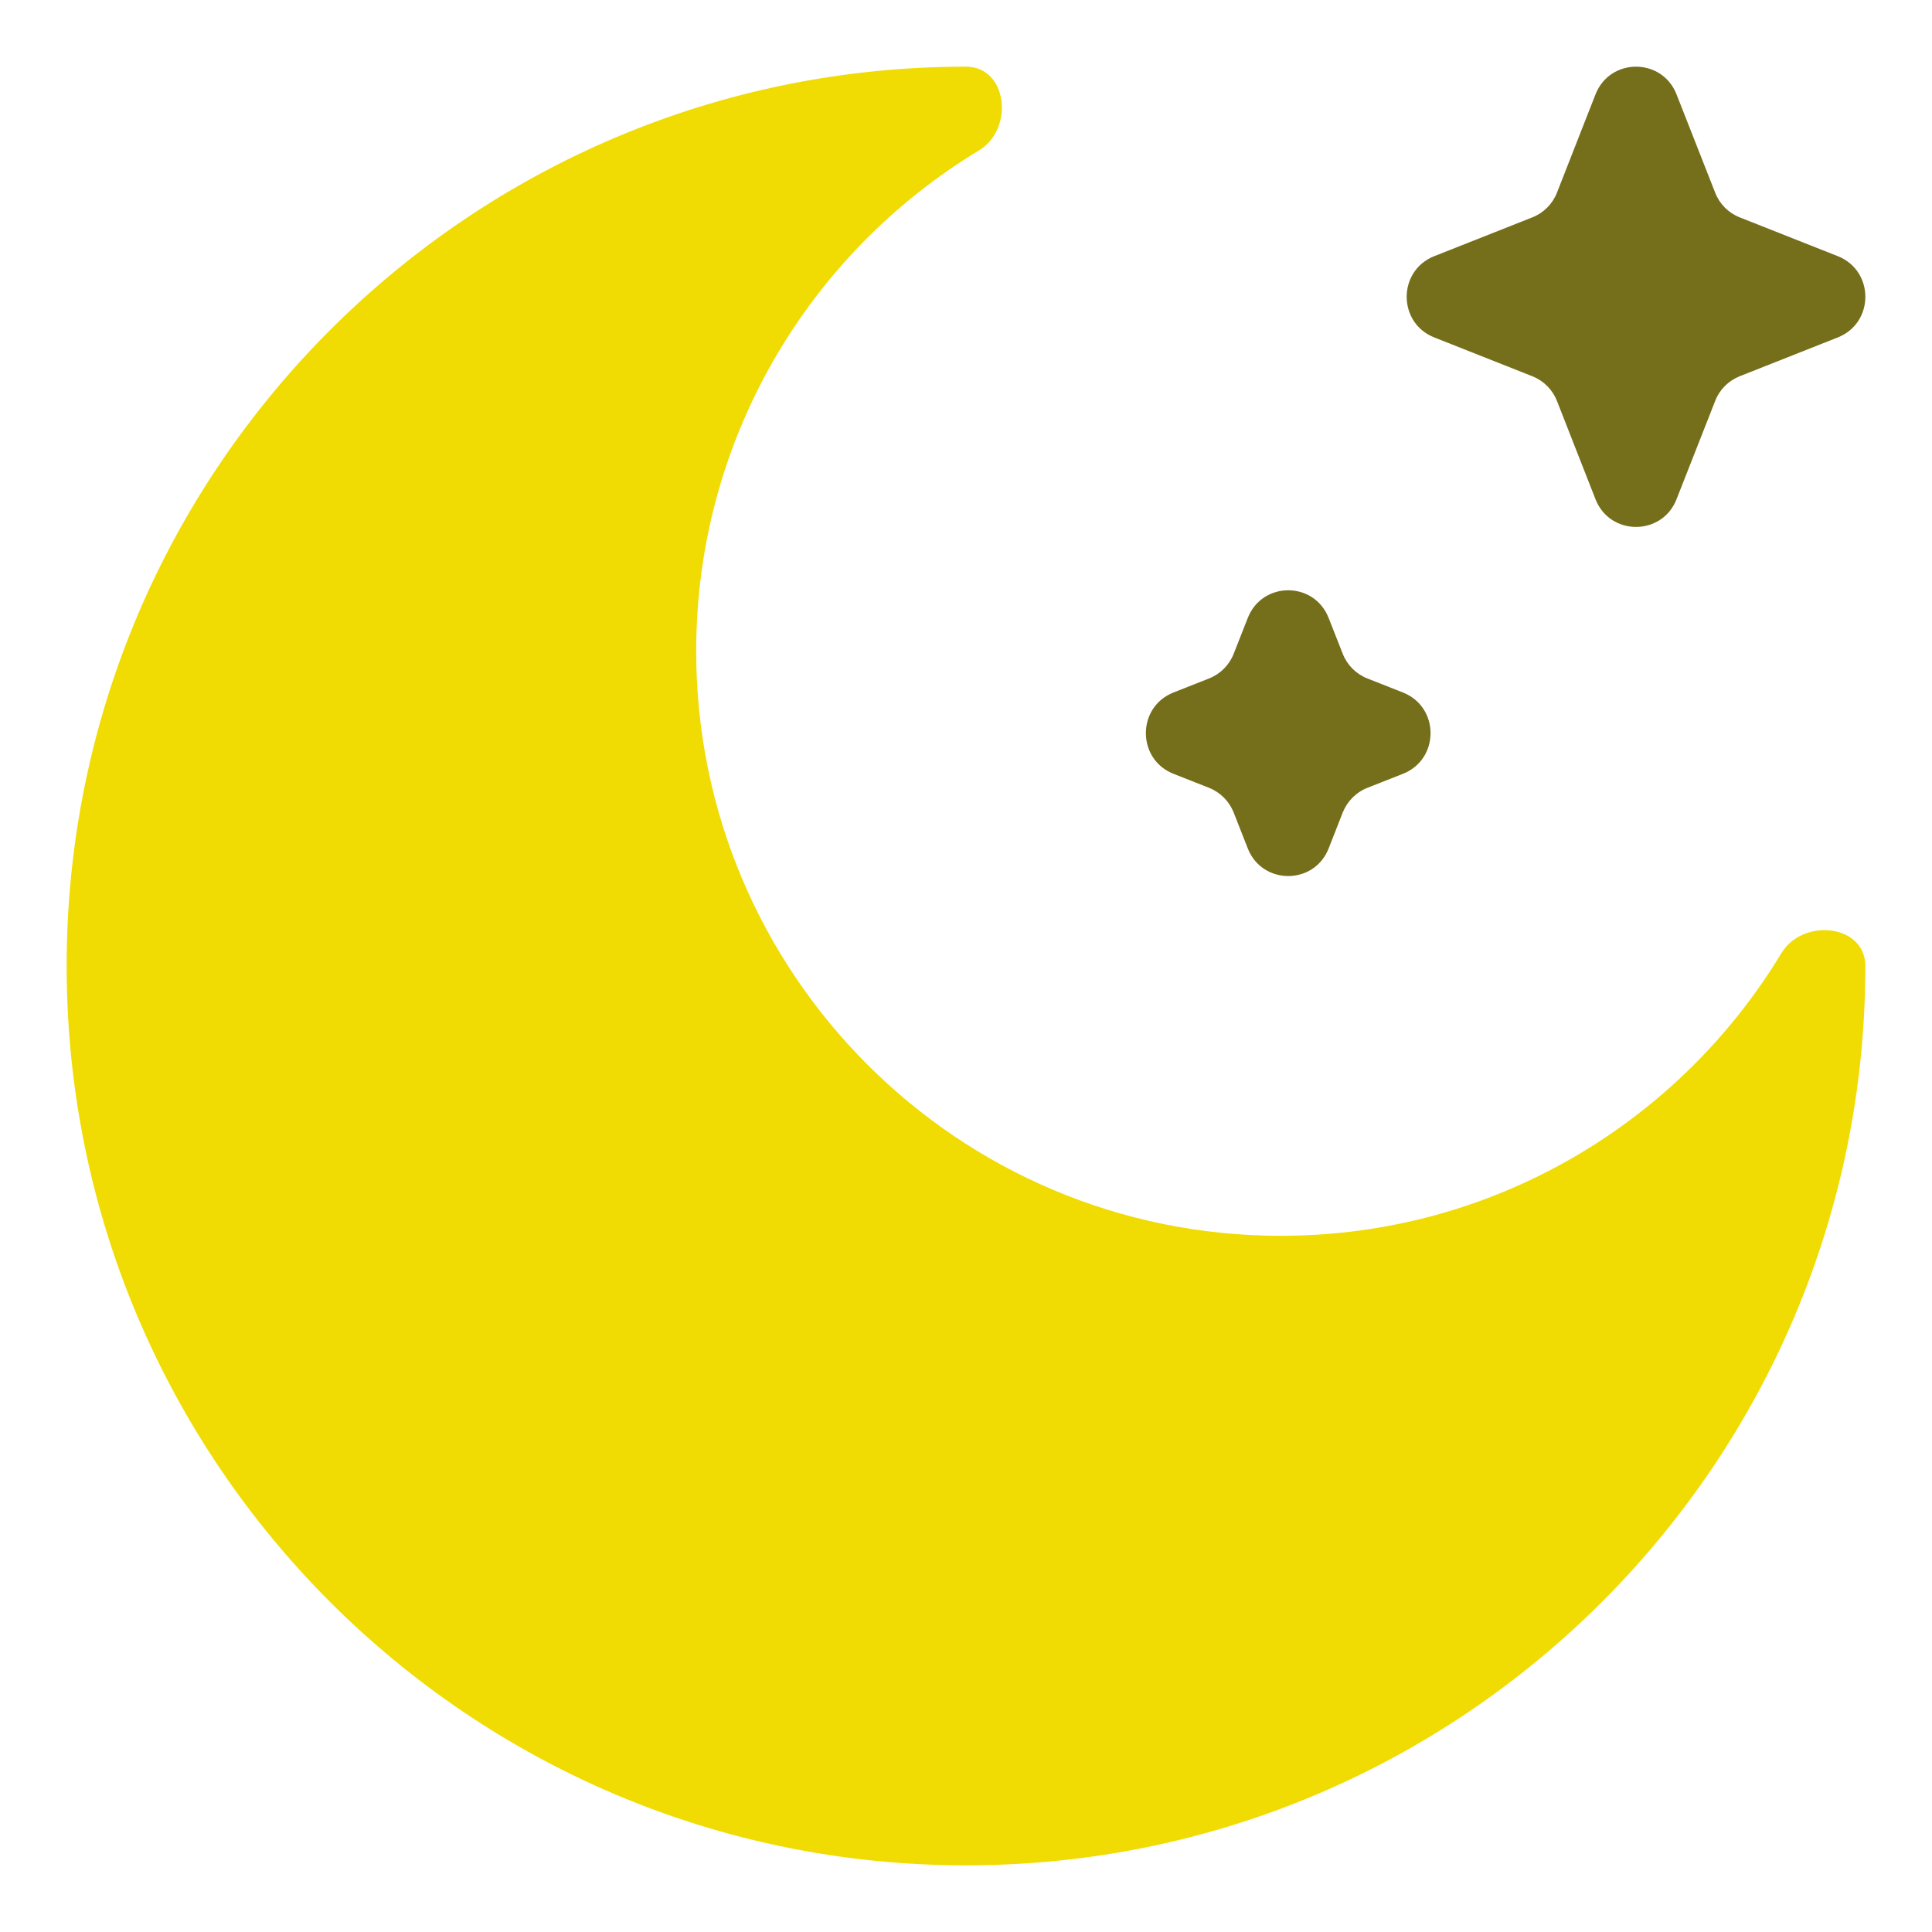
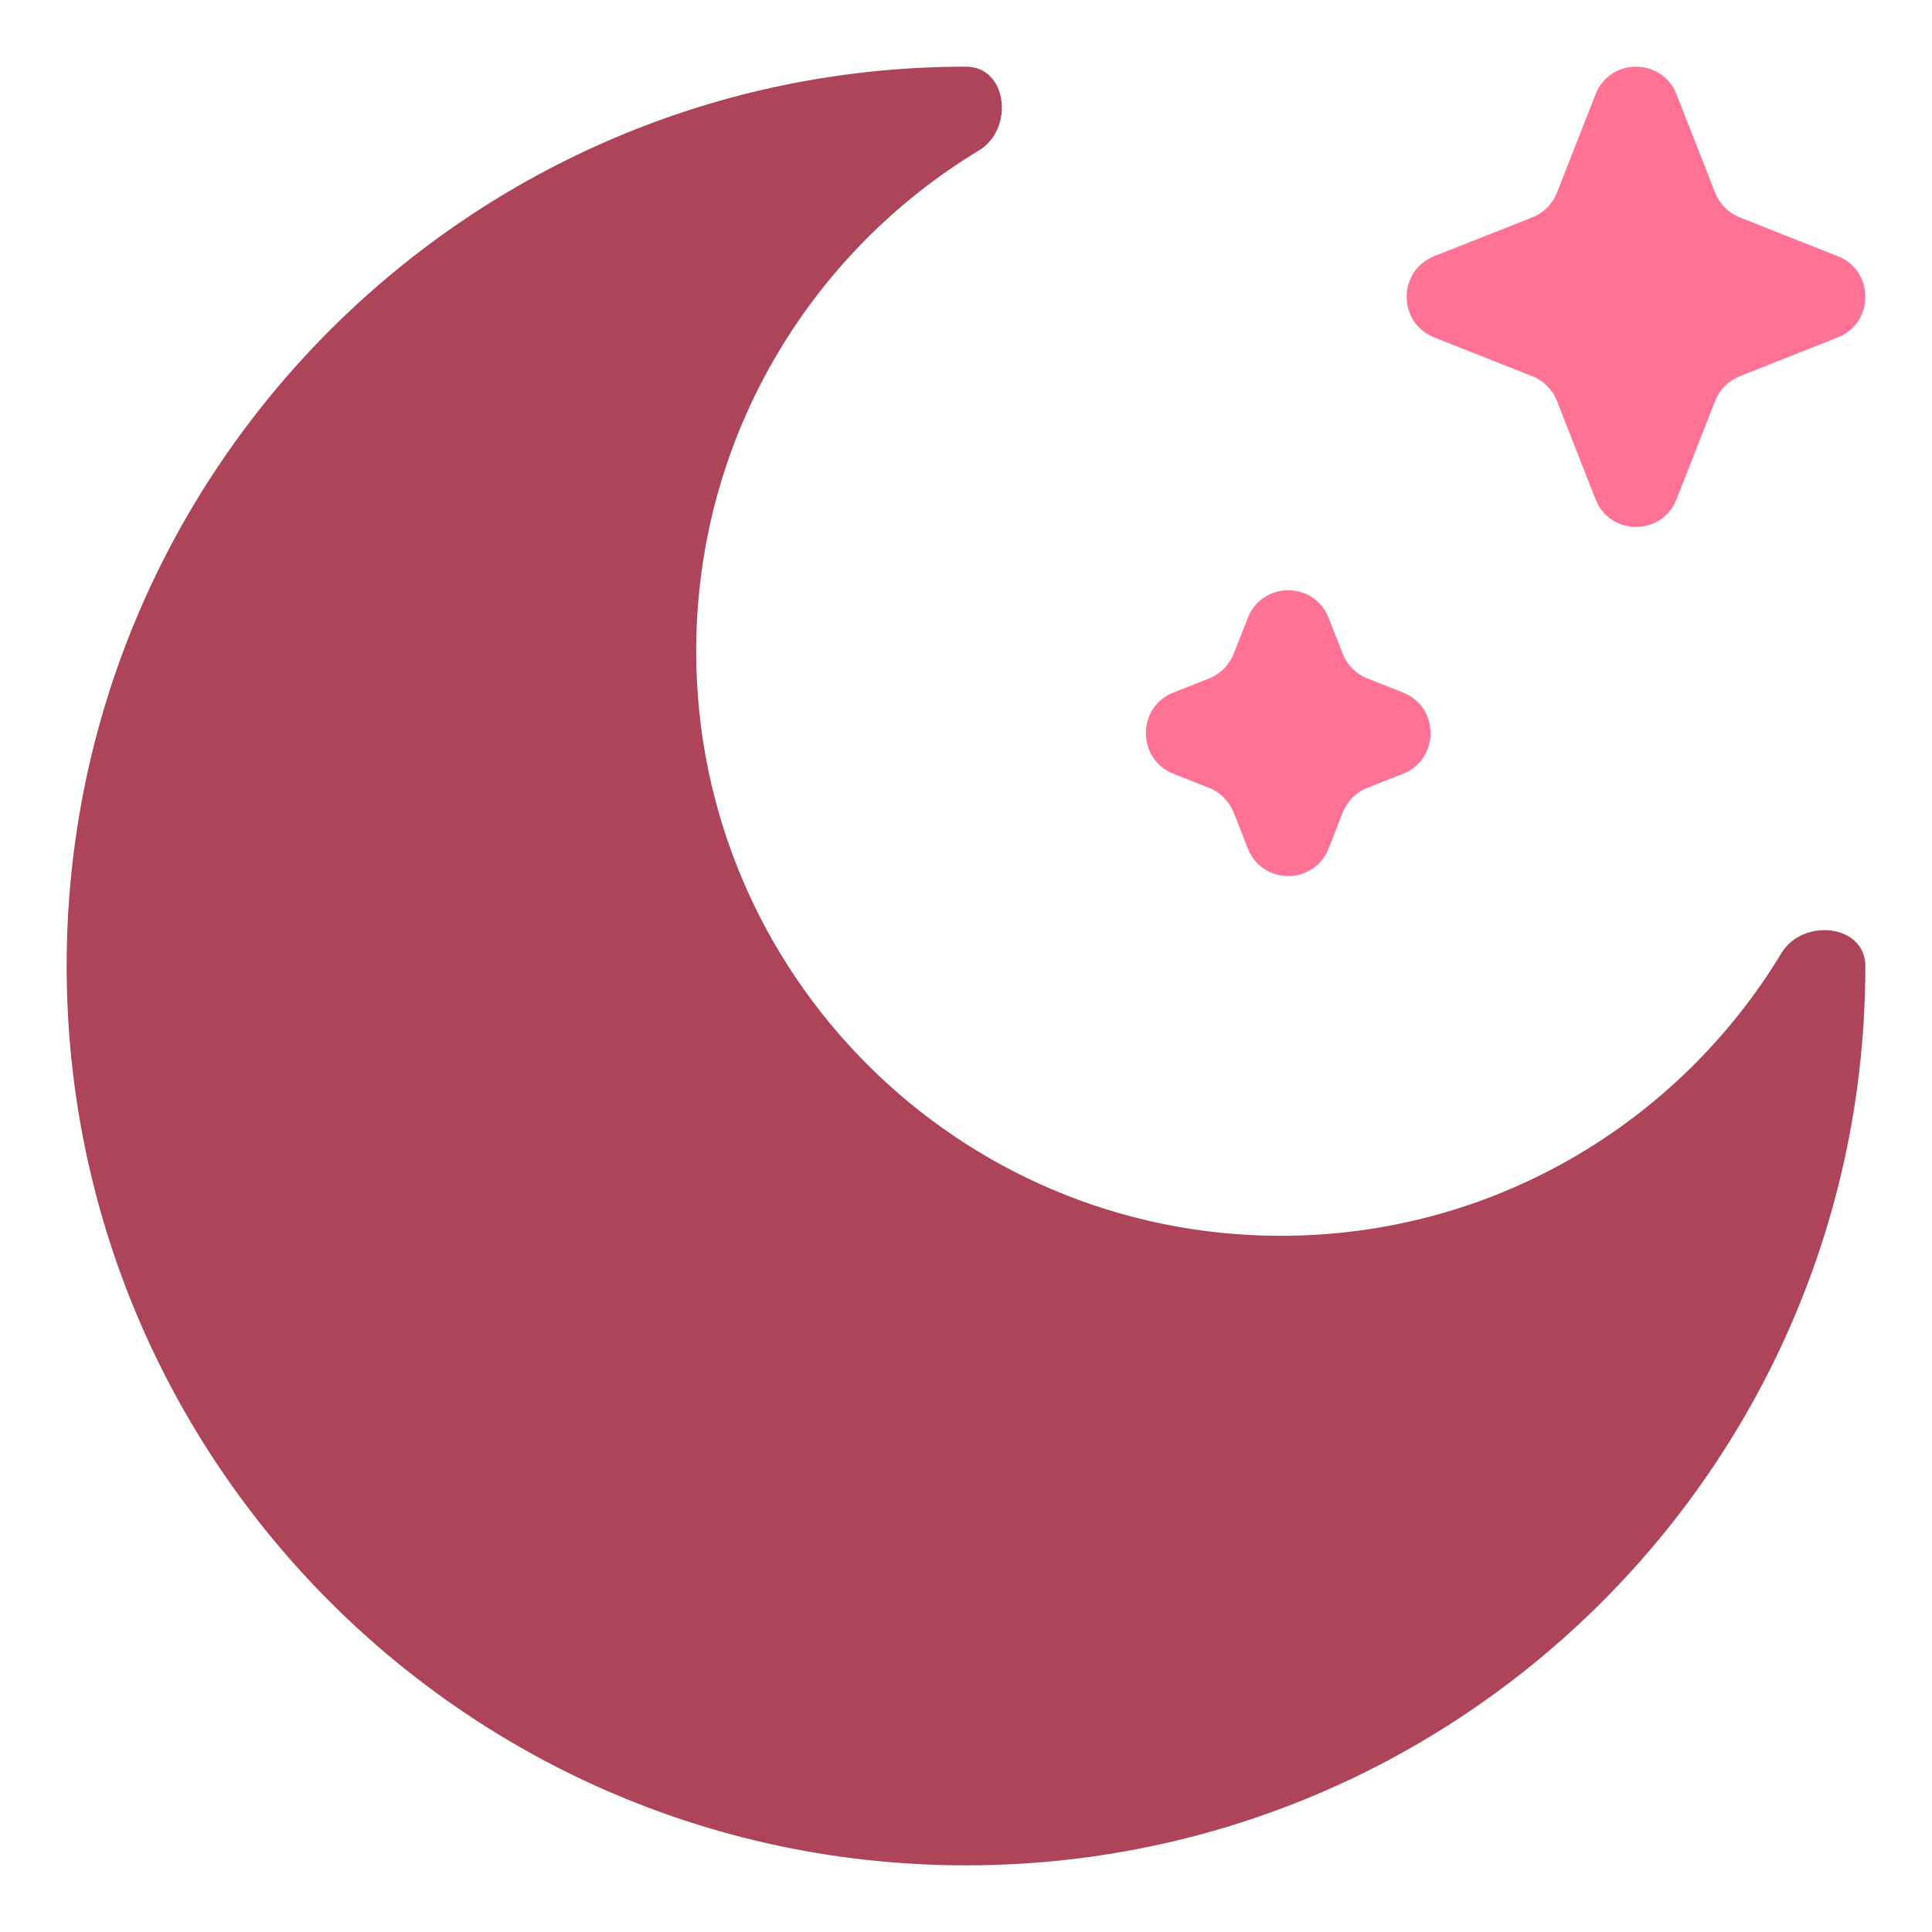
<svg xmlns="http://www.w3.org/2000/svg" width="20" height="20" viewBox="0 0 20 20" fill="none">
-   <path d="M10 19.31C15.142 19.31 19.31 15.142 19.31 10C19.31 9.569 18.664 9.498 18.441 9.867C17.382 11.62 15.457 12.793 13.258 12.793C9.916 12.793 7.207 10.084 7.207 6.741C7.207 4.543 8.379 2.618 10.133 1.558C10.502 1.336 10.431 0.69 10 0.69C4.858 0.69 0.69 4.858 0.69 10C0.69 15.142 4.858 19.31 10 19.31Z" fill="#F0DC02" />
-   <path d="M17.355 0.976C17.205 0.595 16.667 0.595 16.517 0.976L16.117 1.996C16.071 2.112 15.979 2.204 15.863 2.25L14.847 2.652C14.467 2.803 14.467 3.342 14.847 3.493L15.863 3.895C15.979 3.941 16.071 4.033 16.117 4.149L16.517 5.169C16.667 5.55 17.205 5.55 17.355 5.169L17.756 4.149C17.801 4.033 17.893 3.941 18.009 3.895L19.025 3.493C19.405 3.342 19.405 2.803 19.025 2.652L18.009 2.25C17.893 2.204 17.801 2.112 17.756 1.996L17.355 0.976Z" fill="#756E1B" />
-   <path d="M13.754 6.397C13.604 6.015 13.067 6.015 12.917 6.397L12.771 6.768C12.725 6.885 12.633 6.977 12.517 7.023L12.147 7.169C11.767 7.32 11.767 7.859 12.147 8.01L12.517 8.156C12.633 8.202 12.725 8.295 12.771 8.411L12.917 8.783C13.067 9.164 13.604 9.164 13.754 8.783L13.9 8.411C13.946 8.295 14.038 8.202 14.154 8.156L14.524 8.01C14.904 7.859 14.904 7.32 14.524 7.169L14.154 7.023C14.038 6.977 13.946 6.885 13.9 6.768L13.754 6.397Z" fill="#756E1B" />
+   <path d="M10 19.31C15.142 19.31 19.31 15.142 19.31 10C19.31 9.569 18.664 9.498 18.441 9.867C17.382 11.62 15.457 12.793 13.258 12.793C9.916 12.793 7.207 10.084 7.207 6.741C7.207 4.543 8.379 2.618 10.133 1.558C10.502 1.336 10.431 0.69 10 0.69C4.858 0.69 0.69 4.858 0.69 10C0.69 15.142 4.858 19.31 10 19.31Z" fill="#ae4458" />
+   <path d="M17.355 0.976C17.205 0.595 16.667 0.595 16.517 0.976L16.117 1.996C16.071 2.112 15.979 2.204 15.863 2.25L14.847 2.652C14.467 2.803 14.467 3.342 14.847 3.493L15.863 3.895C15.979 3.941 16.071 4.033 16.117 4.149L16.517 5.169C16.667 5.55 17.205 5.55 17.355 5.169L17.756 4.149C17.801 4.033 17.893 3.941 18.009 3.895L19.025 3.493C19.405 3.342 19.405 2.803 19.025 2.652L18.009 2.25C17.893 2.204 17.801 2.112 17.756 1.996L17.355 0.976Z" fill="#ff7294" />
+   <path d="M13.754 6.397C13.604 6.015 13.067 6.015 12.917 6.397L12.771 6.768C12.725 6.885 12.633 6.977 12.517 7.023L12.147 7.169C11.767 7.32 11.767 7.859 12.147 8.01L12.517 8.156C12.633 8.202 12.725 8.295 12.771 8.411L12.917 8.783C13.067 9.164 13.604 9.164 13.754 8.783L13.9 8.411C13.946 8.295 14.038 8.202 14.154 8.156L14.524 8.01C14.904 7.859 14.904 7.32 14.524 7.169L14.154 7.023C14.038 6.977 13.946 6.885 13.9 6.768L13.754 6.397Z" fill="#ff7294" />
</svg>
